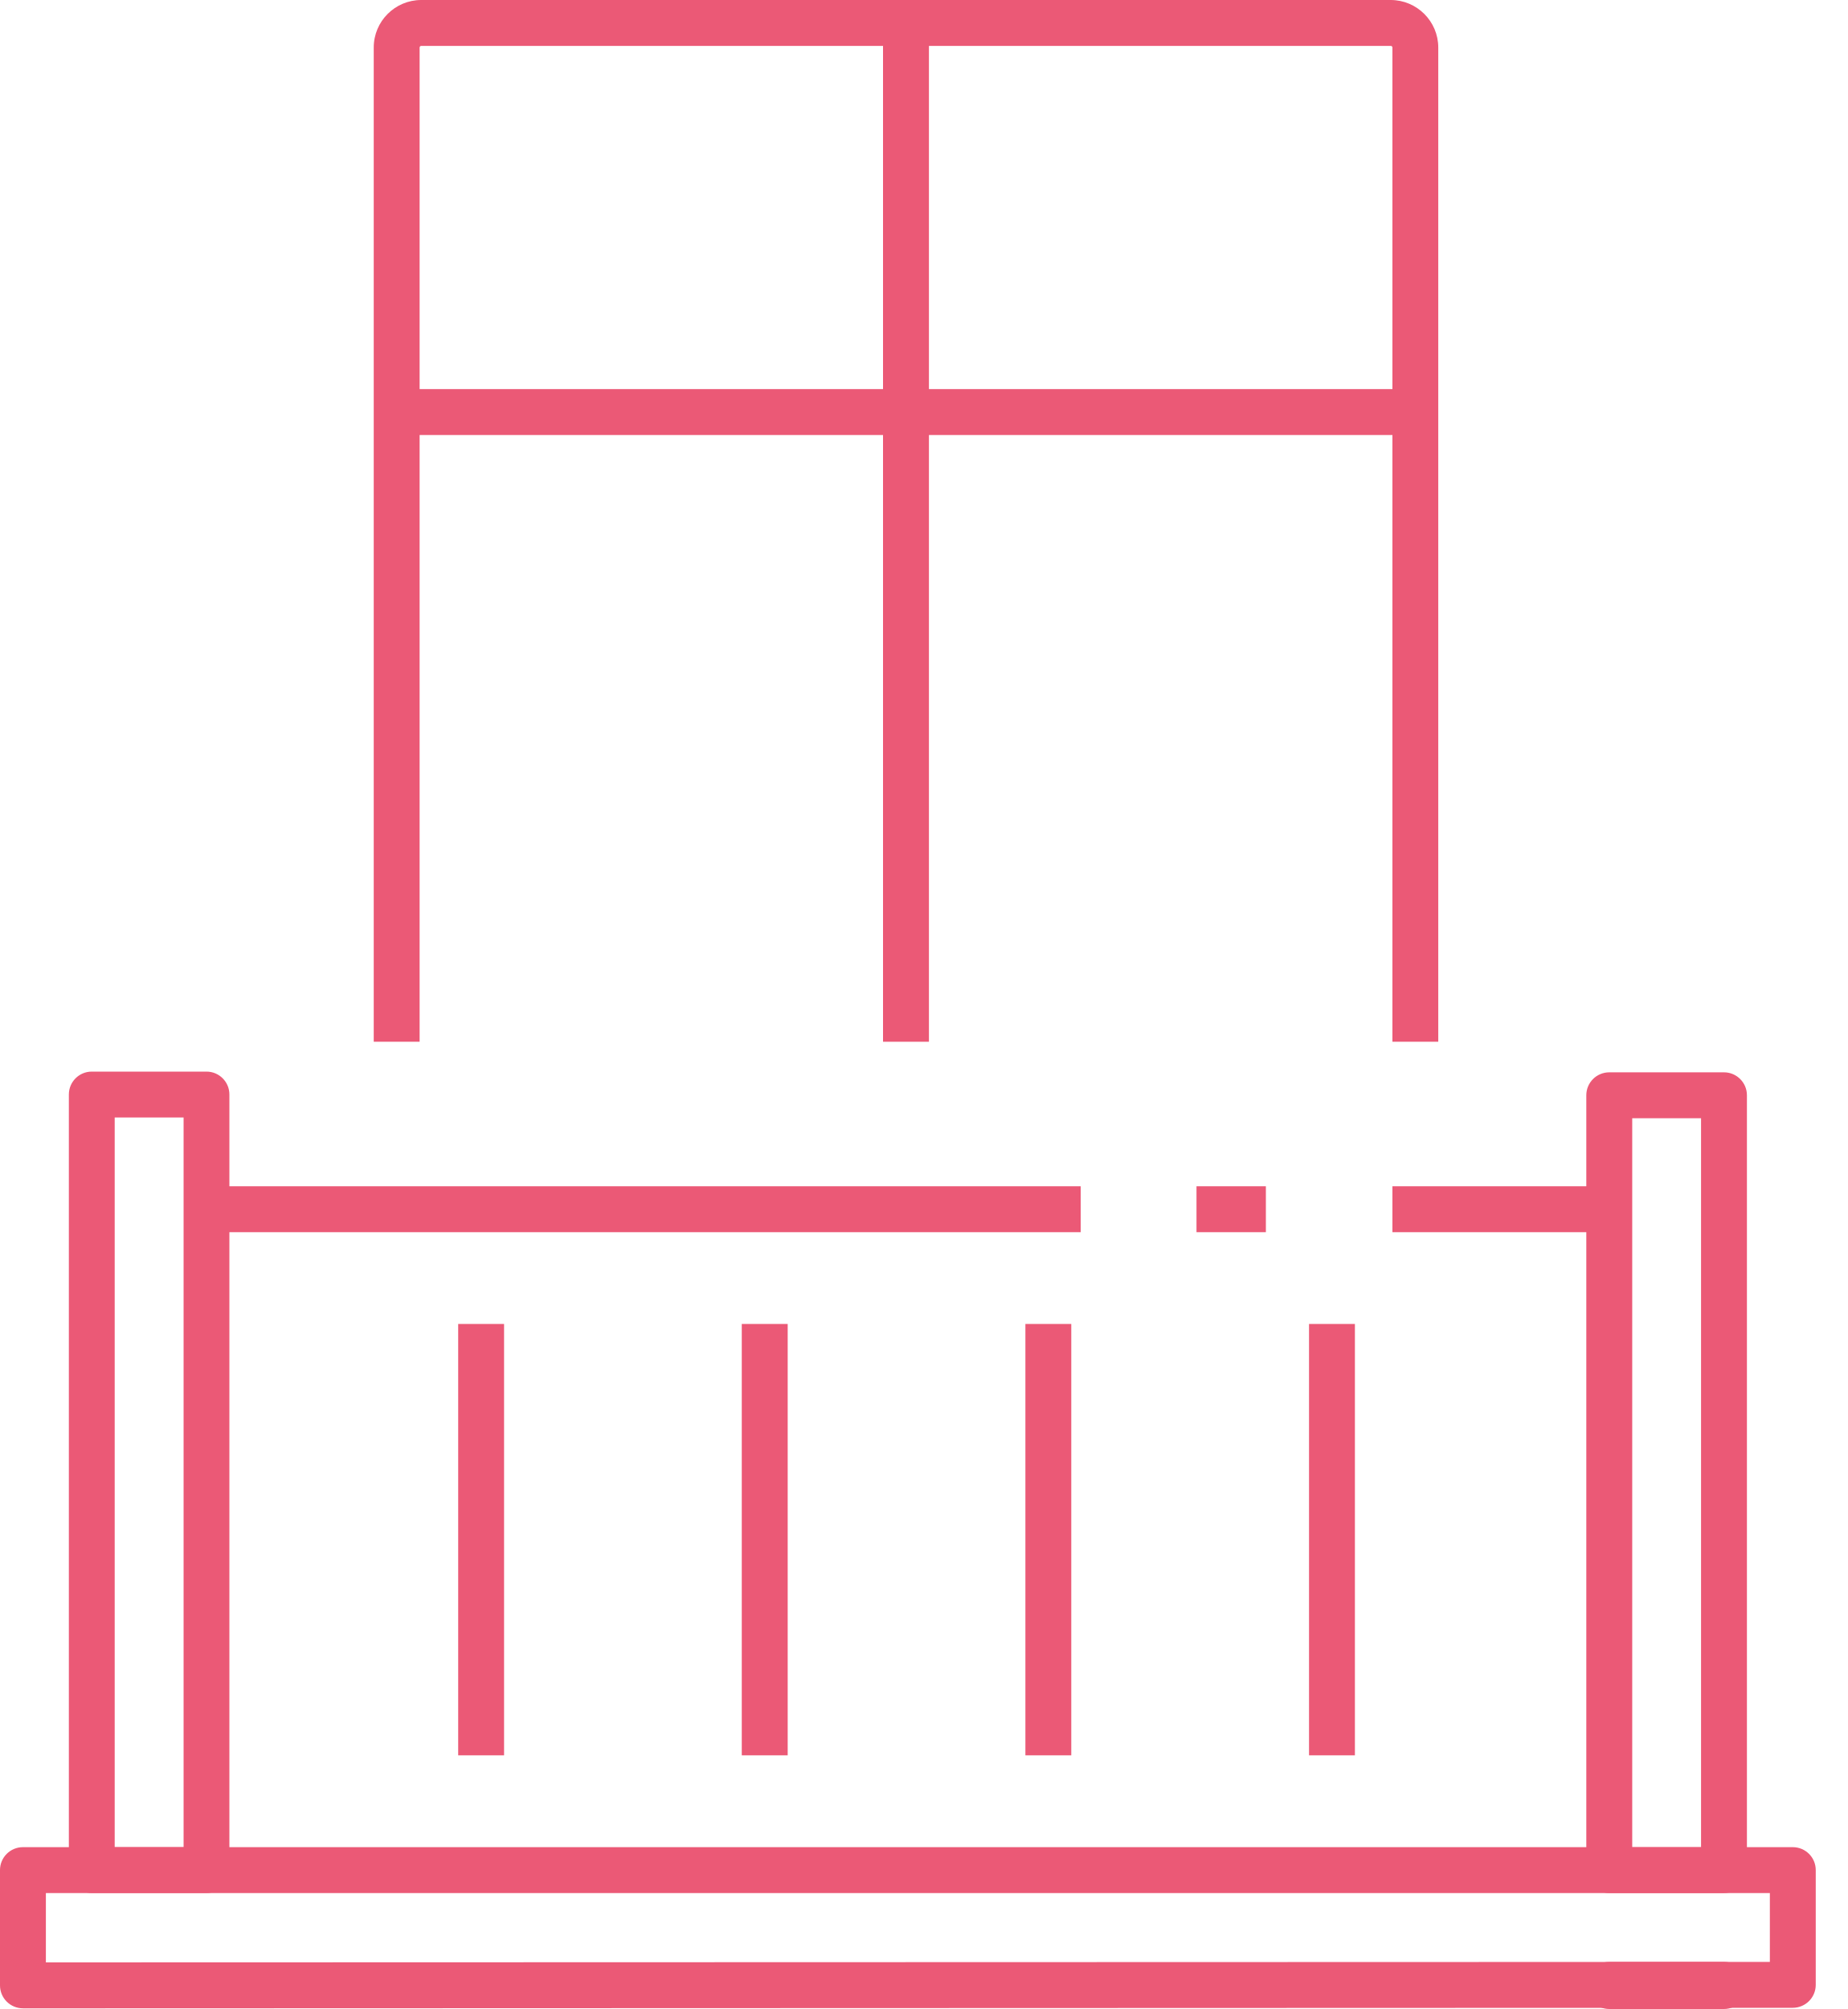
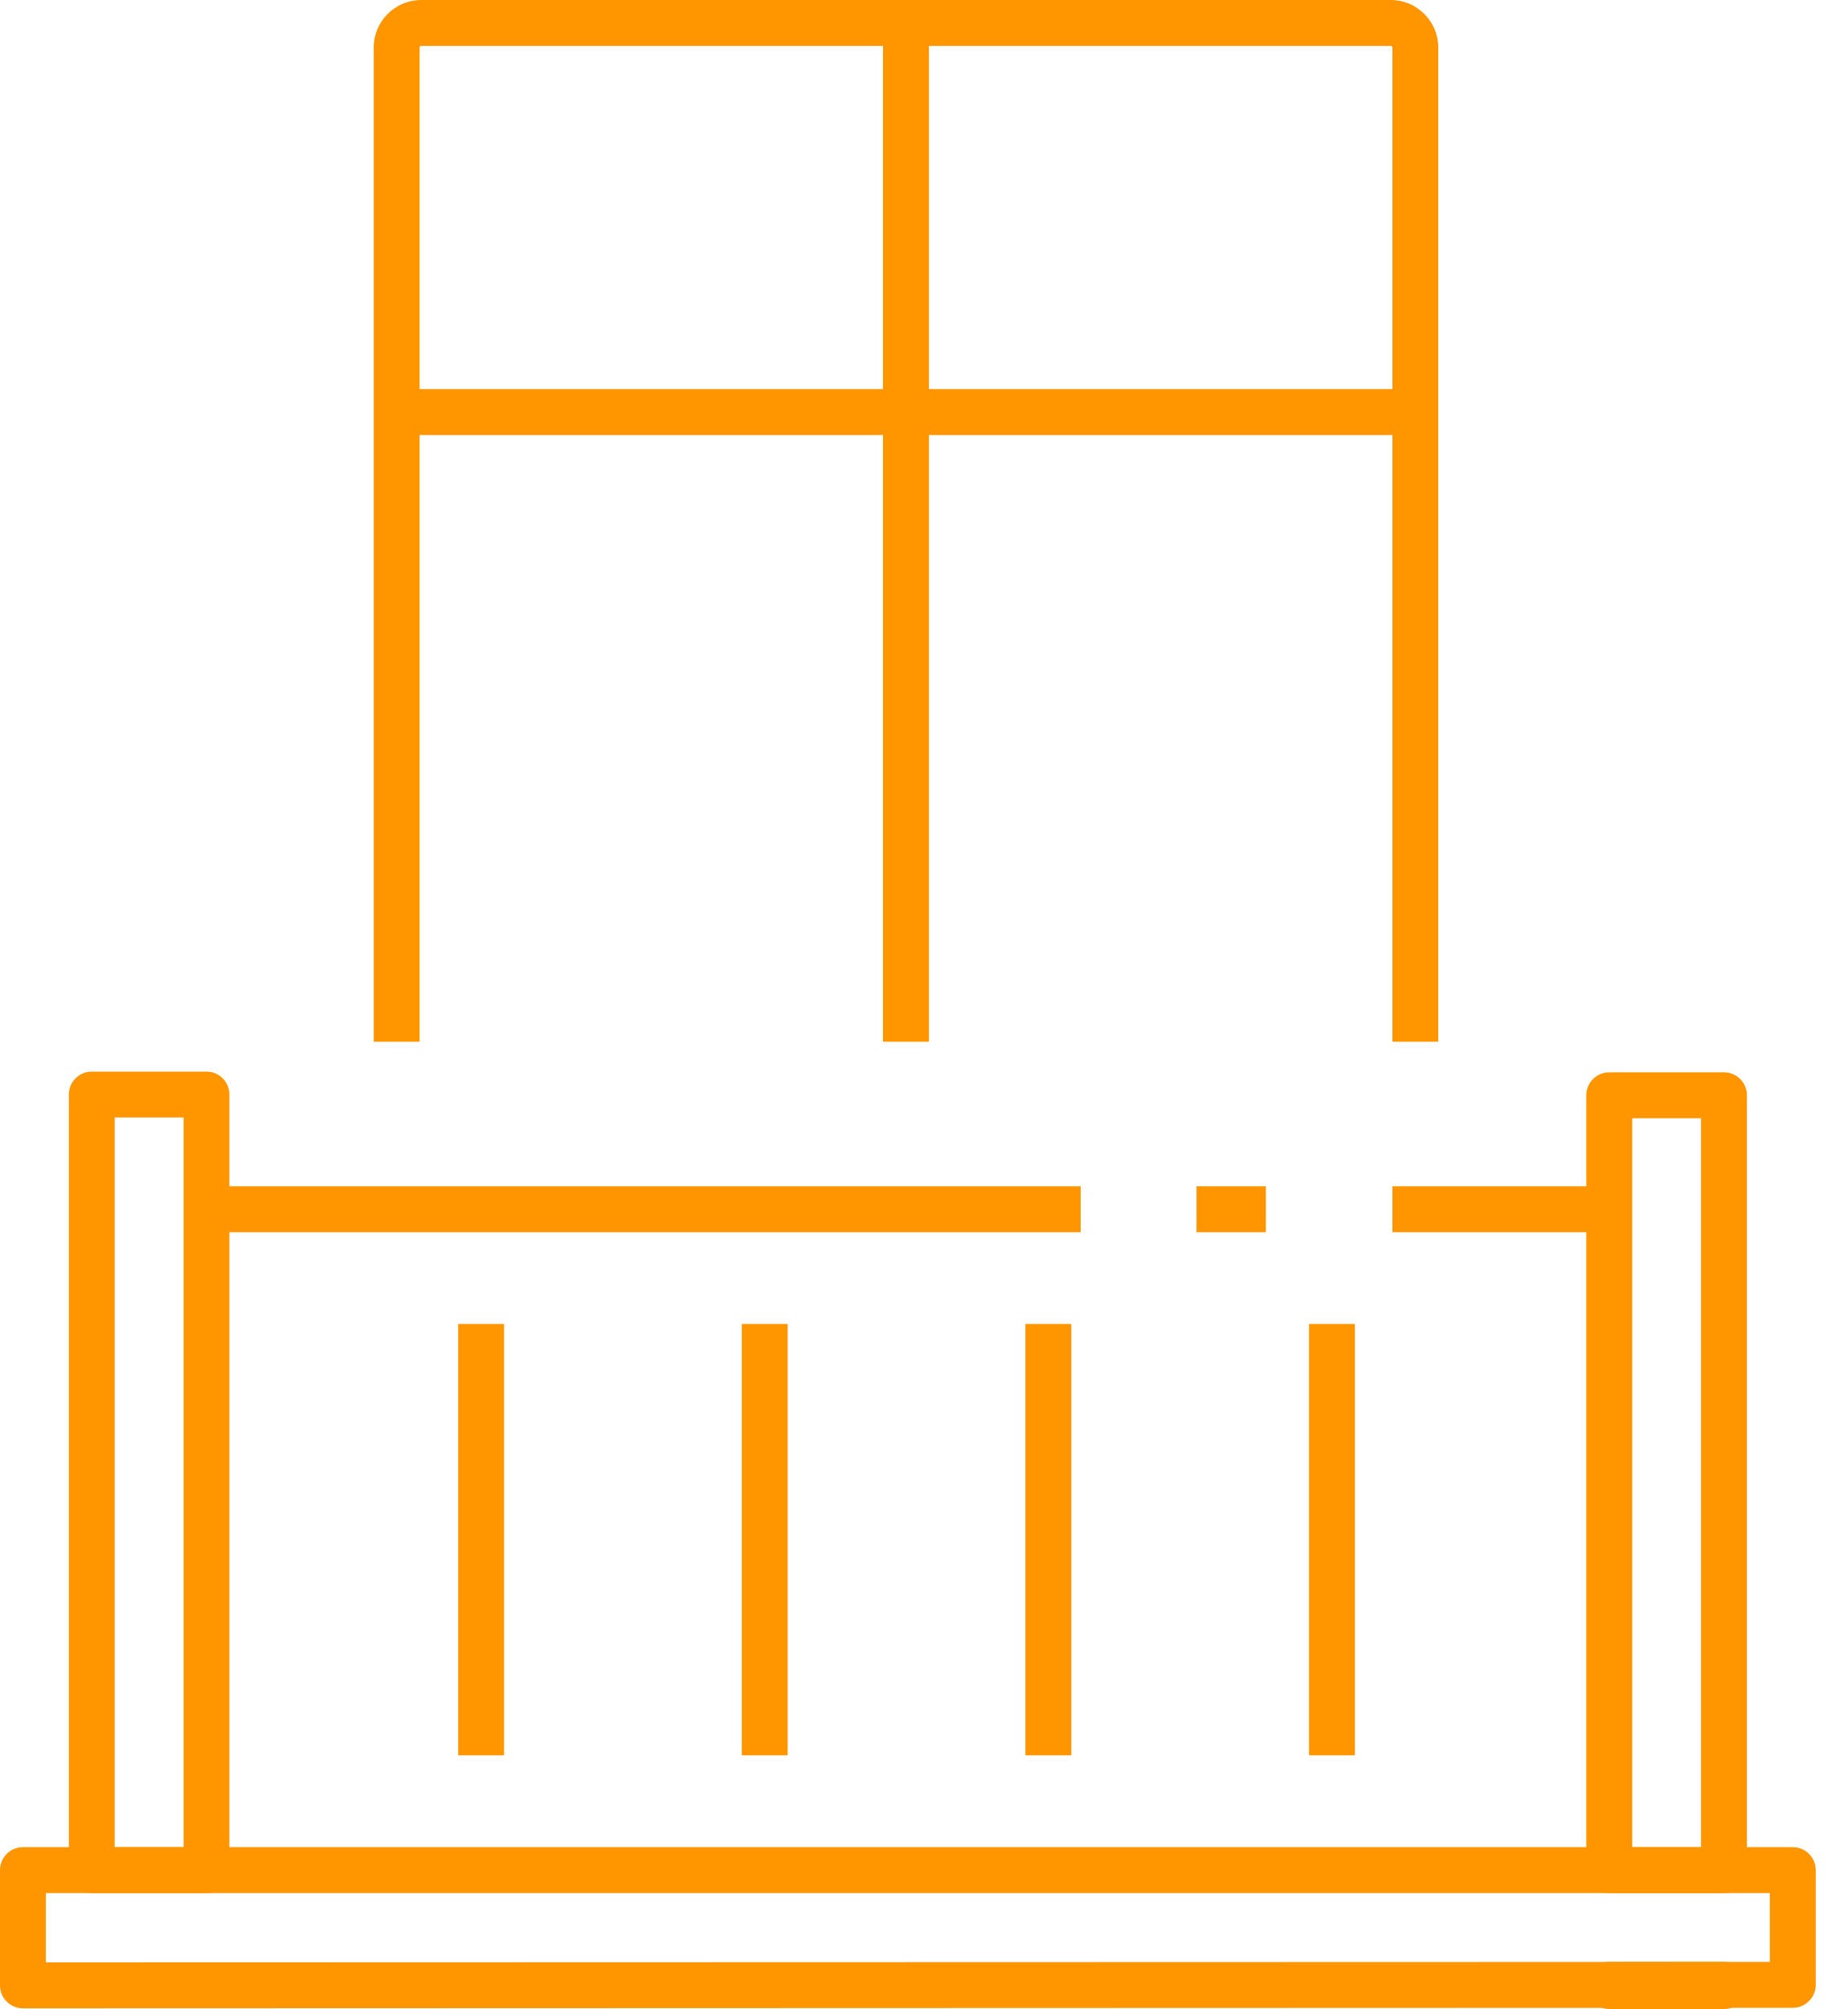
<svg xmlns="http://www.w3.org/2000/svg" fill="none" height="50" viewBox="0 0 46 50" width="46">
-   <path d="M5.14 29.524H26.9v1.143H5.14v-1.143zM29.783 29.524h1.727v1.143h-1.727v-1.143zM34.659 29.524h5.398v1.143H34.66v-1.143zM11.405 32.951h1.142v10.736h-1.142V32.951zM18.464 32.951h1.143v10.736h-1.143V32.951zM25.524 32.951h1.142v10.736h-1.142V32.951zM32.584 32.951h1.142v10.736h-1.142V32.951zM35.8 25.927H34.66V1.184a.041.041 0 0 0-.042-.042h-24.13a.041.041 0 0 0-.043.042v24.743H9.303V1.184C9.302.53 9.833 0 10.486 0h24.131c.653 0 1.184.531 1.184 1.184v24.744z" fill="#EB5976" />
-   <path d="M21.98.571h1.143v25.356H21.98V.571z" fill="#EB5976" />
-   <path d="M9.874 9.684H35.23v1.143H9.874V9.684zM5.14 47.114H2.284a.571.571 0 0 1-.57-.57V27.24c0-.315.255-.57.57-.57H5.14c.315 0 .57.255.57.57v19.303a.571.571 0 0 1-.57.571zm-2.285-1.142H4.57v-18.16H2.855v18.16zM42.913 47.115h-2.855a.571.571 0 0 1-.572-.571V27.259c0-.316.256-.571.572-.571h2.855c.315 0 .571.256.571.57v19.286a.571.571 0 0 1-.571.57zm-2.284-1.142h1.713V27.83h-1.713v18.143z" fill="#EB5976" />
-   <path d="M.571 49.983A.57.57 0 0 1 0 49.41v-2.868c0-.315.256-.57.571-.57h44.055c.315 0 .571.255.571.57V49.4a.571.571 0 0 1-.57.57L.57 49.984zm.571-2.868v1.725l42.913-.012v-1.713H1.142z" fill="#EB5976" />
-   <path d="M42.913 50h-2.855a.571.571 0 0 1-.572-.571v-.03c0-.316.256-.572.572-.572h2.855c.315 0 .571.256.571.572v.03a.571.571 0 0 1-.571.571z" fill="#EB5976" />
+   <path d="M5.14 29.524H26.9v1.143H5.14v-1.143zM29.783 29.524h1.727v1.143h-1.727v-1.143zM34.659 29.524h5.398v1.143H34.66v-1.143zM11.405 32.951h1.142v10.736h-1.142V32.951zM18.464 32.951h1.143v10.736h-1.143V32.951zM25.524 32.951h1.142v10.736h-1.142V32.951zM32.584 32.951h1.142v10.736h-1.142V32.951zM35.8 25.927H34.66V1.184a.041.041 0 0 0-.042-.042h-24.13a.041.041 0 0 0-.043.042v24.743H9.303V1.184C9.302.53 9.833 0 10.486 0h24.131c.653 0 1.184.531 1.184 1.184v24.744z" fill="#ff9600" />
+   <path d="M21.98.571h1.143v25.356H21.98V.571z" fill="#ff9600" />
+   <path d="M9.874 9.684H35.23v1.143H9.874V9.684zM5.14 47.114H2.284a.571.571 0 0 1-.57-.57V27.24c0-.315.255-.57.57-.57H5.14c.315 0 .57.255.57.57v19.303a.571.571 0 0 1-.57.571zm-2.285-1.142H4.57v-18.16H2.855v18.16zM42.913 47.115h-2.855a.571.571 0 0 1-.572-.571V27.259c0-.316.256-.571.572-.571h2.855c.315 0 .571.256.571.57v19.286a.571.571 0 0 1-.571.57zm-2.284-1.142h1.713V27.83h-1.713v18.143z" fill="#ff9600" />
+   <path d="M.571 49.983A.57.57 0 0 1 0 49.41v-2.868c0-.315.256-.57.571-.57h44.055c.315 0 .571.255.571.57V49.4a.571.571 0 0 1-.57.57L.57 49.984zm.571-2.868v1.725l42.913-.012v-1.713H1.142z" fill="#ff9600" />
+   <path d="M42.913 50h-2.855a.571.571 0 0 1-.572-.571v-.03c0-.316.256-.572.572-.572h2.855c.315 0 .571.256.571.572v.03a.571.571 0 0 1-.571.571z" fill="#ff9600" />
</svg>
